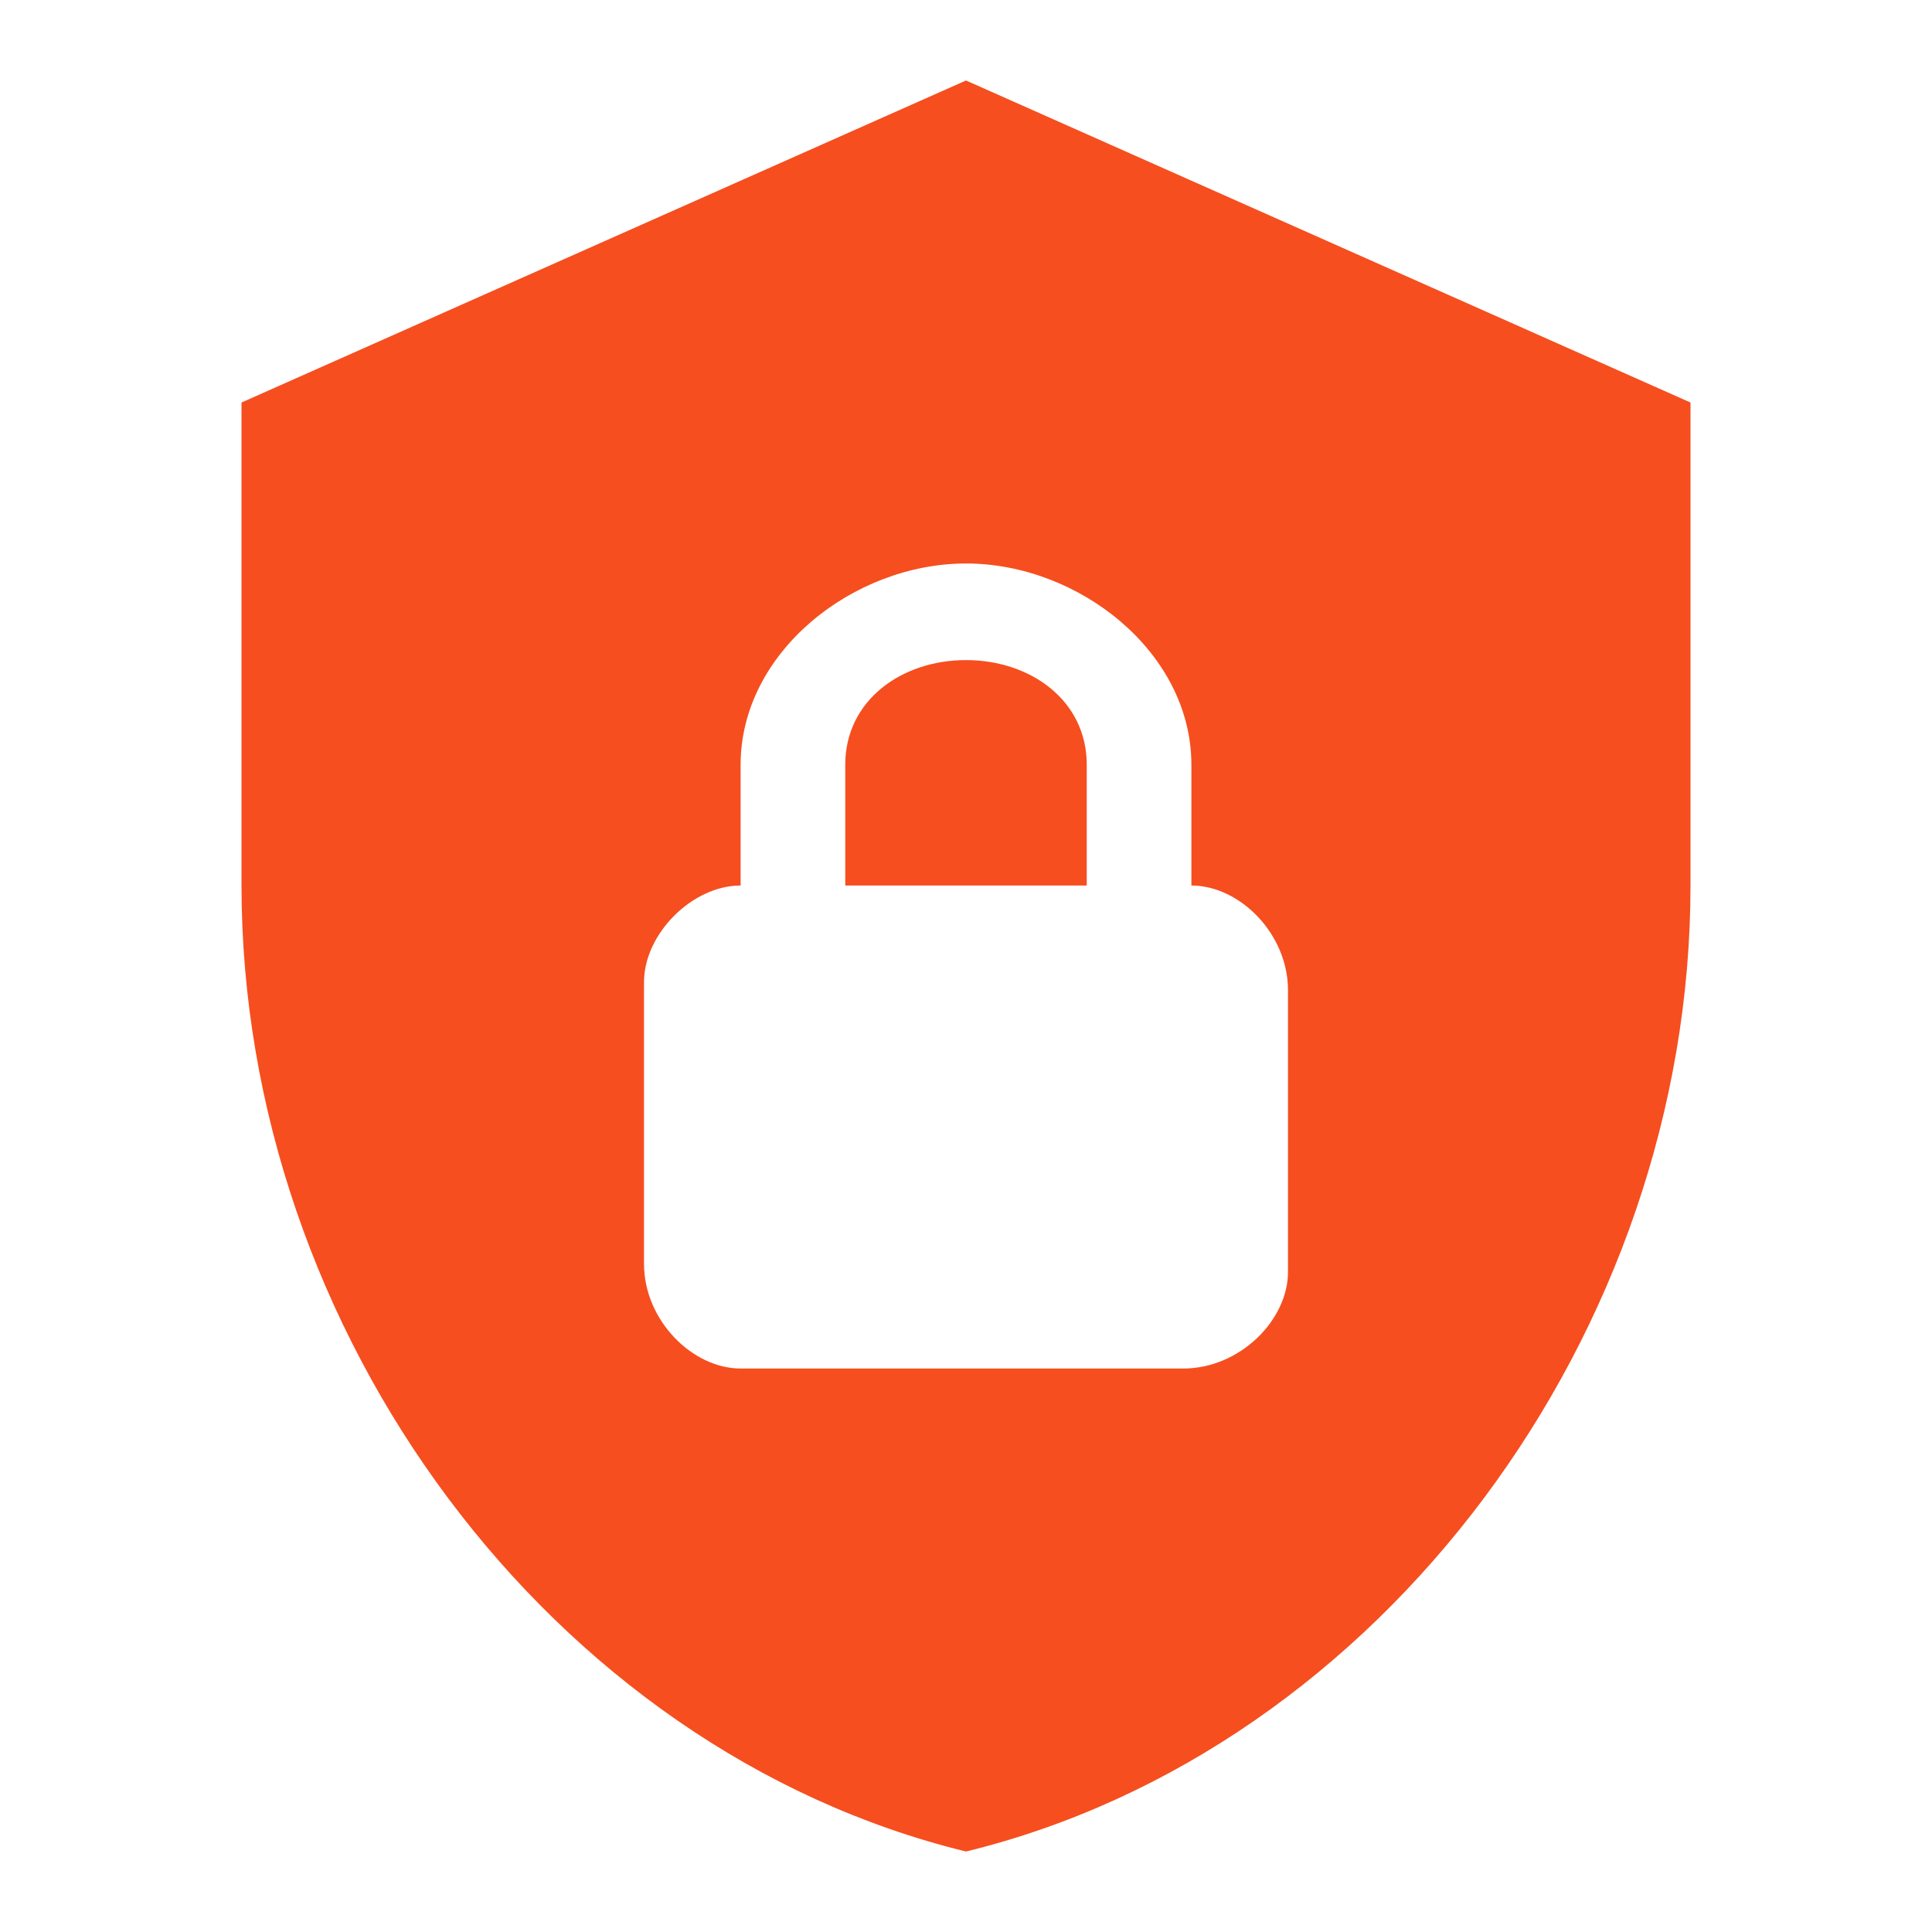
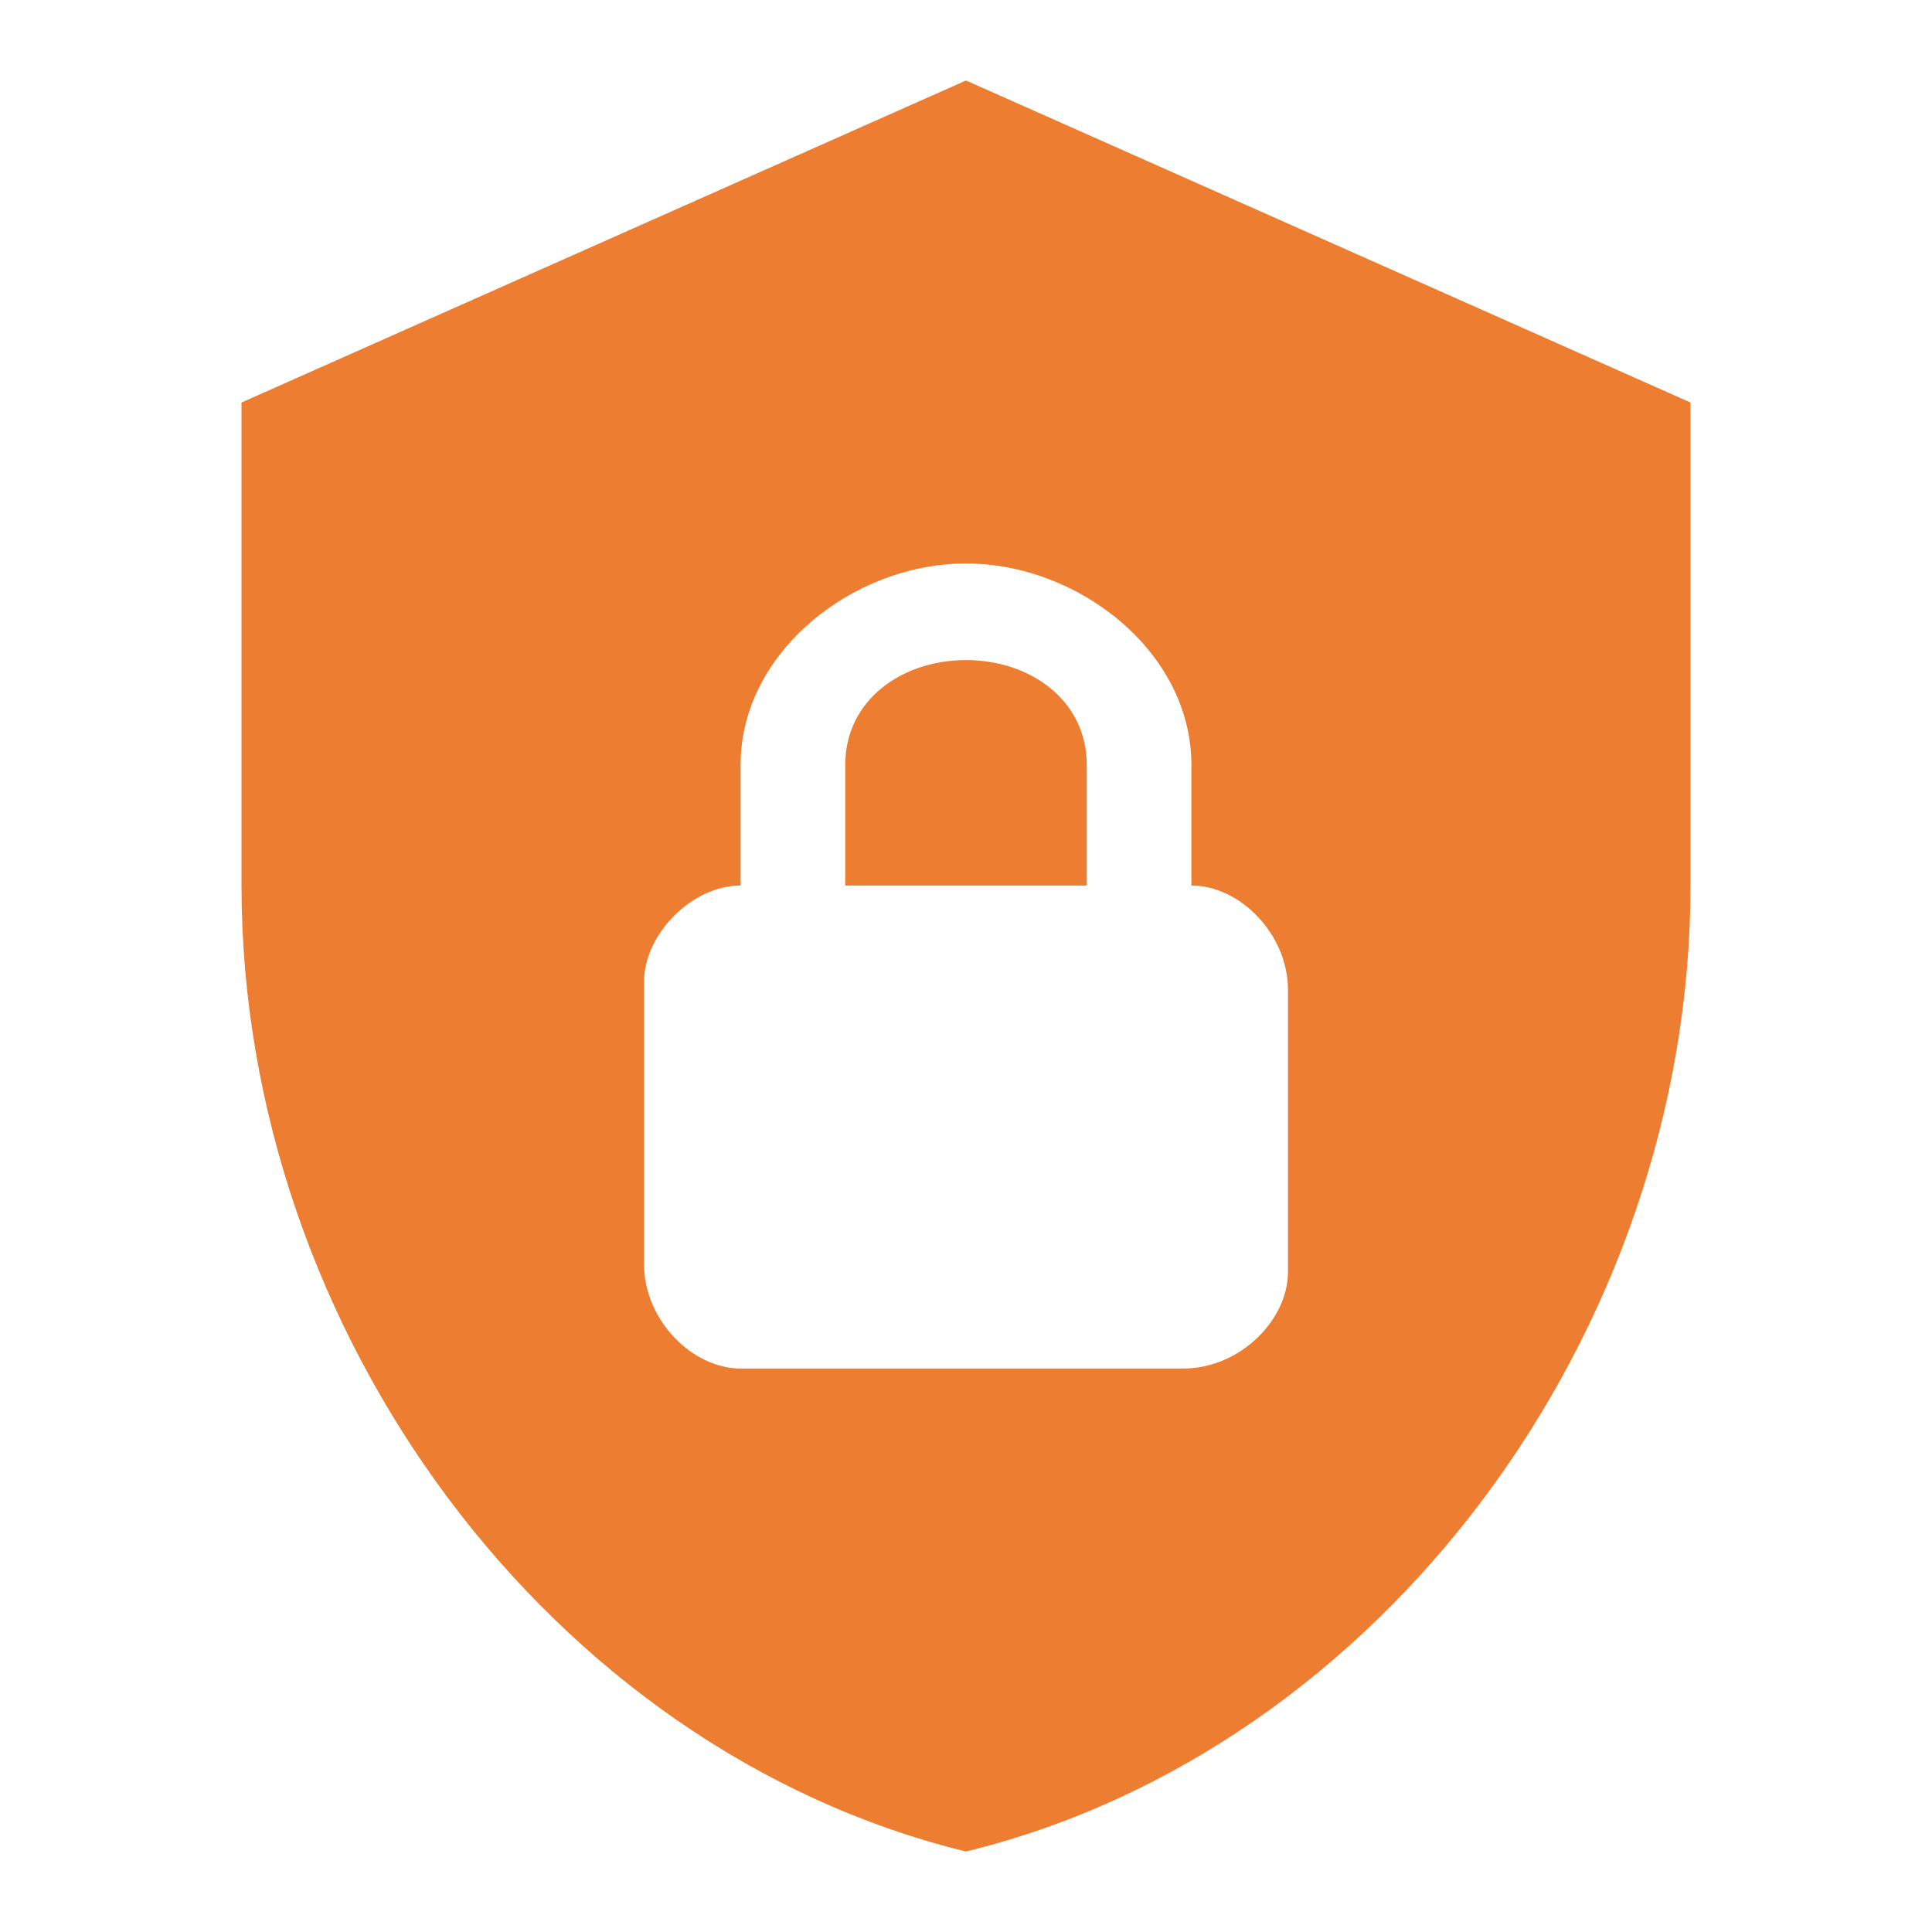
<svg xmlns="http://www.w3.org/2000/svg" width="50" height="50" viewBox="0 0 50 50" fill="none">
-   <path d="M25 2.083L6.25 10.417V22.917C6.25 34.479 14.25 45.292 25 47.917C35.75 45.292 43.75 34.479 43.75 22.917V10.417L25 2.083ZM25 14.583C27.917 14.583 30.833 16.875 30.833 19.792V22.917C32.083 22.917 33.333 24.167 33.333 25.625V32.917C33.333 34.167 32.083 35.417 30.625 35.417H19.167C17.917 35.417 16.667 34.167 16.667 32.708V25.417C16.667 24.167 17.917 22.917 19.167 22.917V19.792C19.167 16.875 22.083 14.583 25 14.583ZM25 17.083C23.333 17.083 21.875 18.125 21.875 19.792V22.917H28.125V19.792C28.125 18.125 26.667 17.083 25 17.083Z" fill="#F64E1F" />
+   <path d="M25 2.083L6.25 10.417V22.917C6.25 34.479 14.25 45.292 25 47.917C35.75 45.292 43.75 34.479 43.75 22.917V10.417L25 2.083ZM25 14.583C27.917 14.583 30.833 16.875 30.833 19.792V22.917C32.083 22.917 33.333 24.167 33.333 25.625V32.917C33.333 34.167 32.083 35.417 30.625 35.417H19.167C17.917 35.417 16.667 34.167 16.667 32.708V25.417C16.667 24.167 17.917 22.917 19.167 22.917V19.792C19.167 16.875 22.083 14.583 25 14.583ZM25 17.083C23.333 17.083 21.875 18.125 21.875 19.792V22.917H28.125V19.792C28.125 18.125 26.667 17.083 25 17.083Z" fill="#ED7D31" />
</svg>
